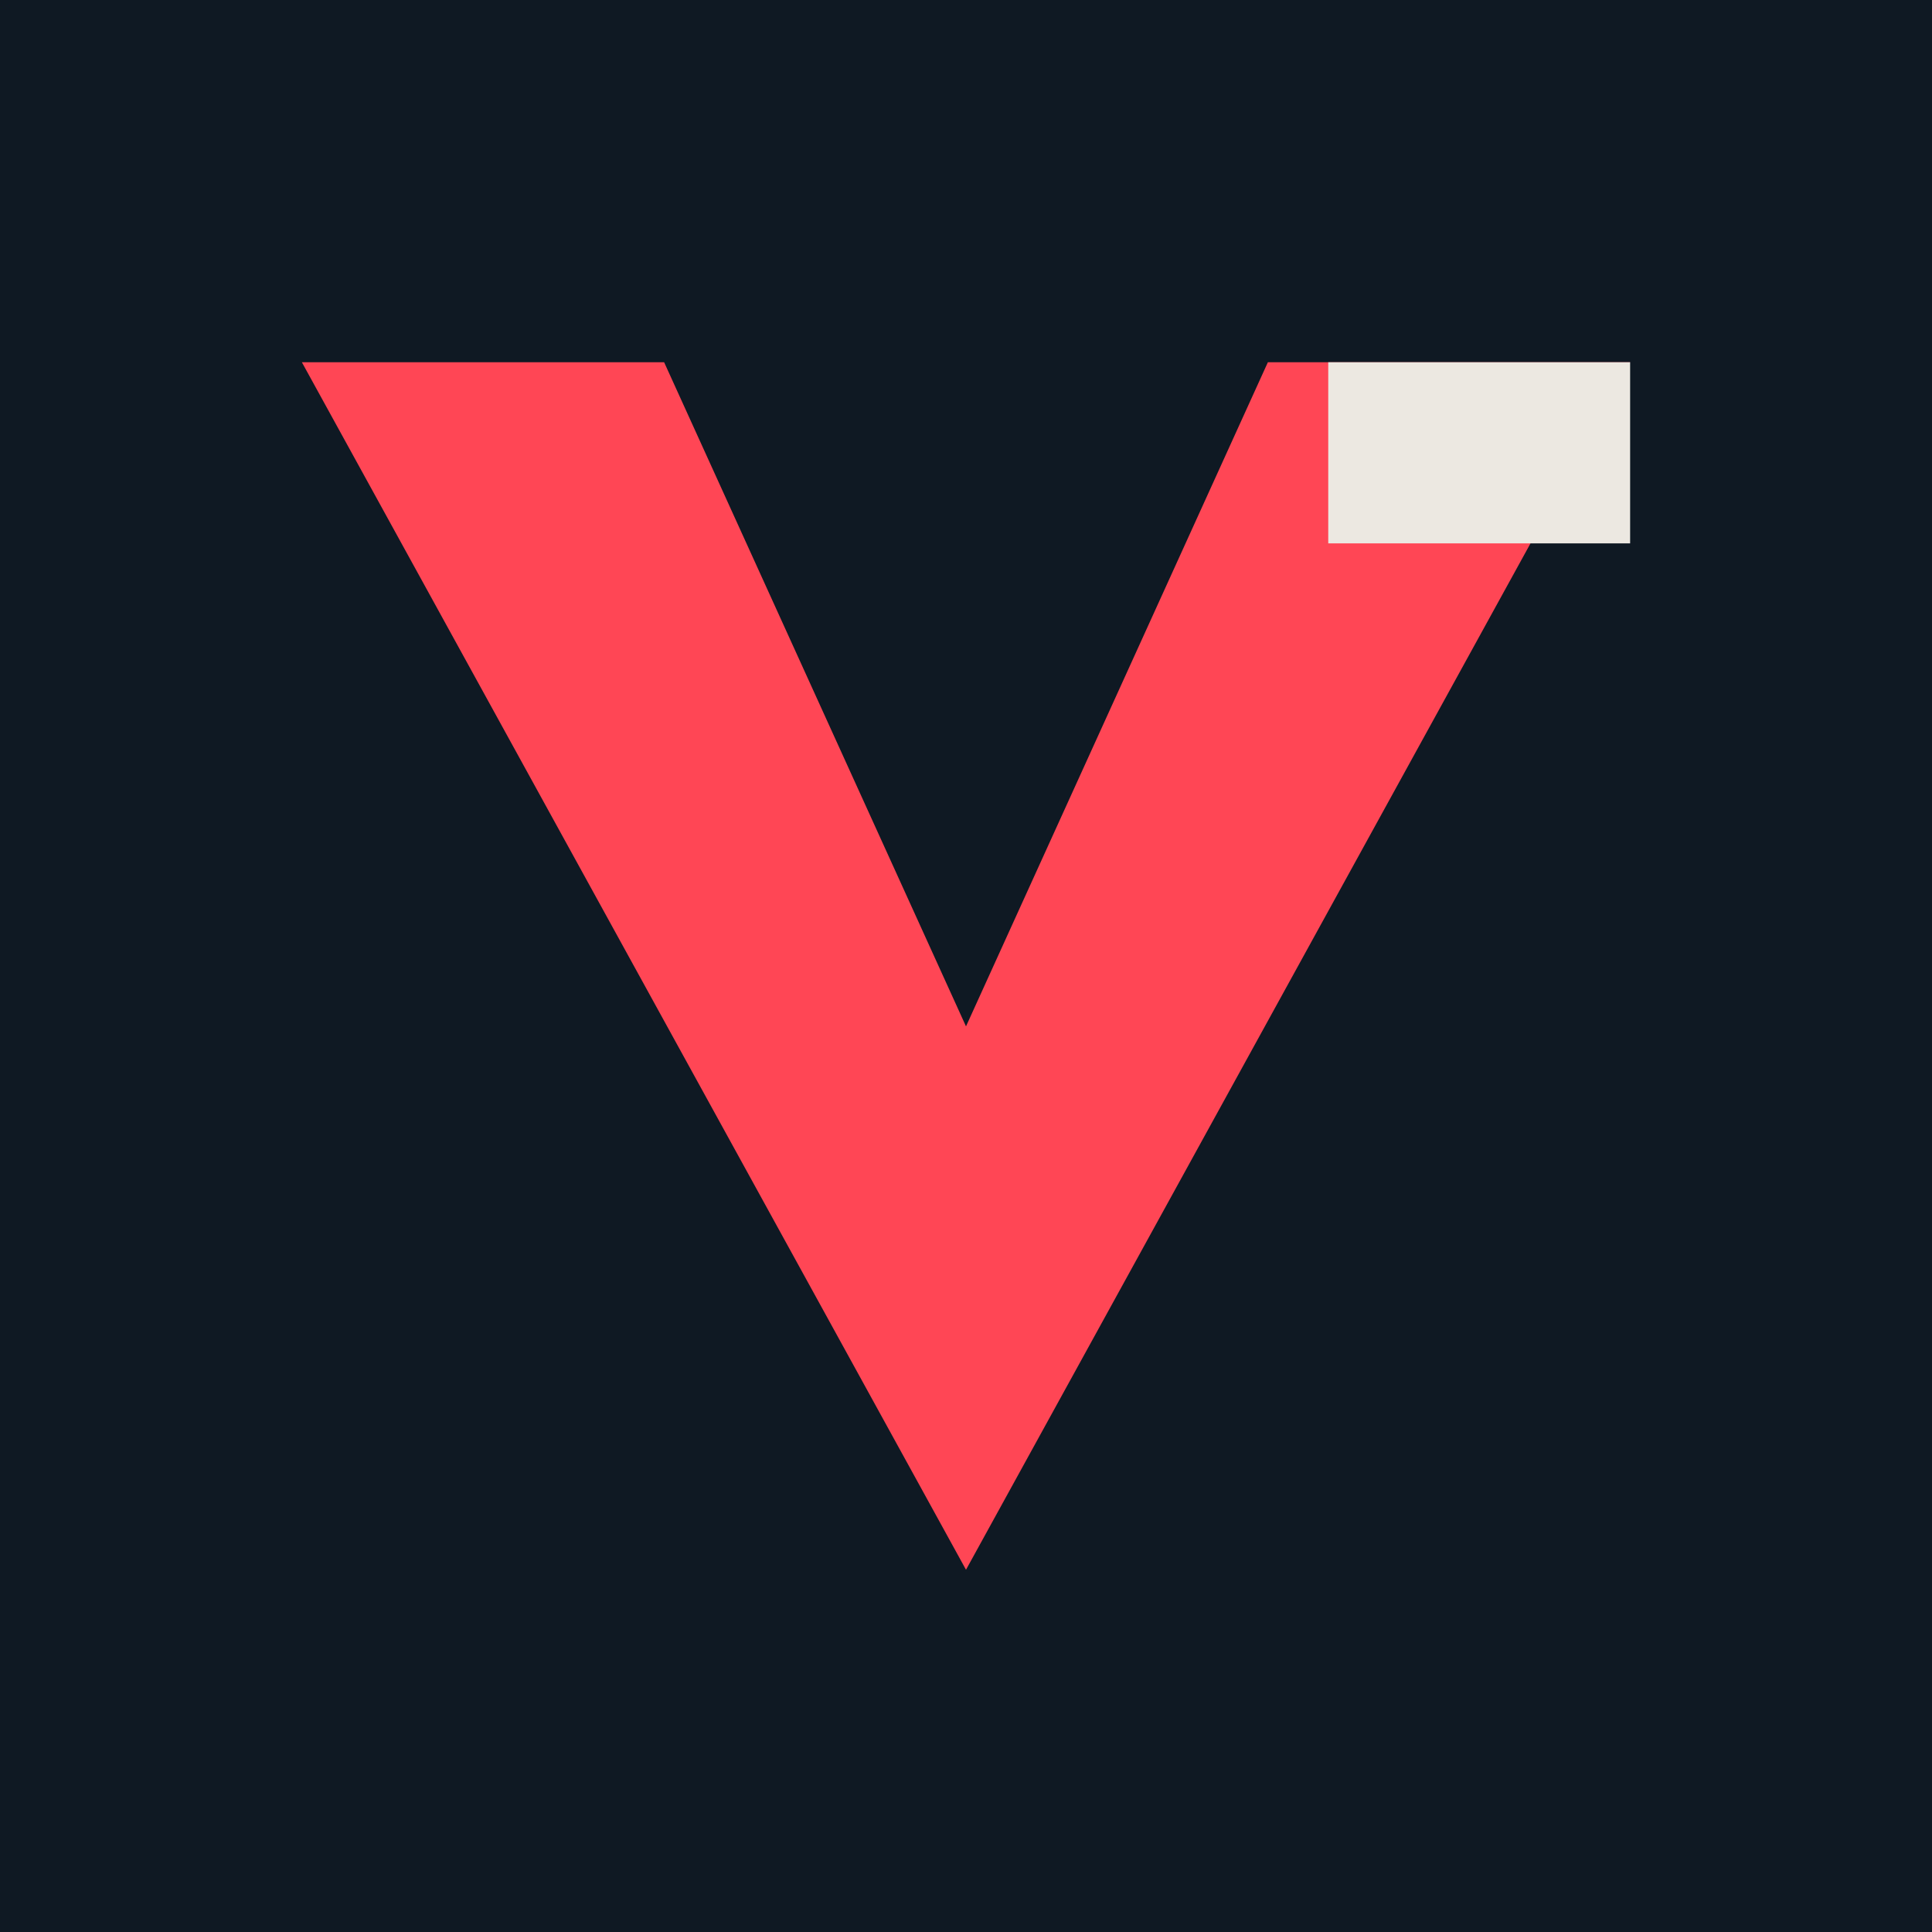
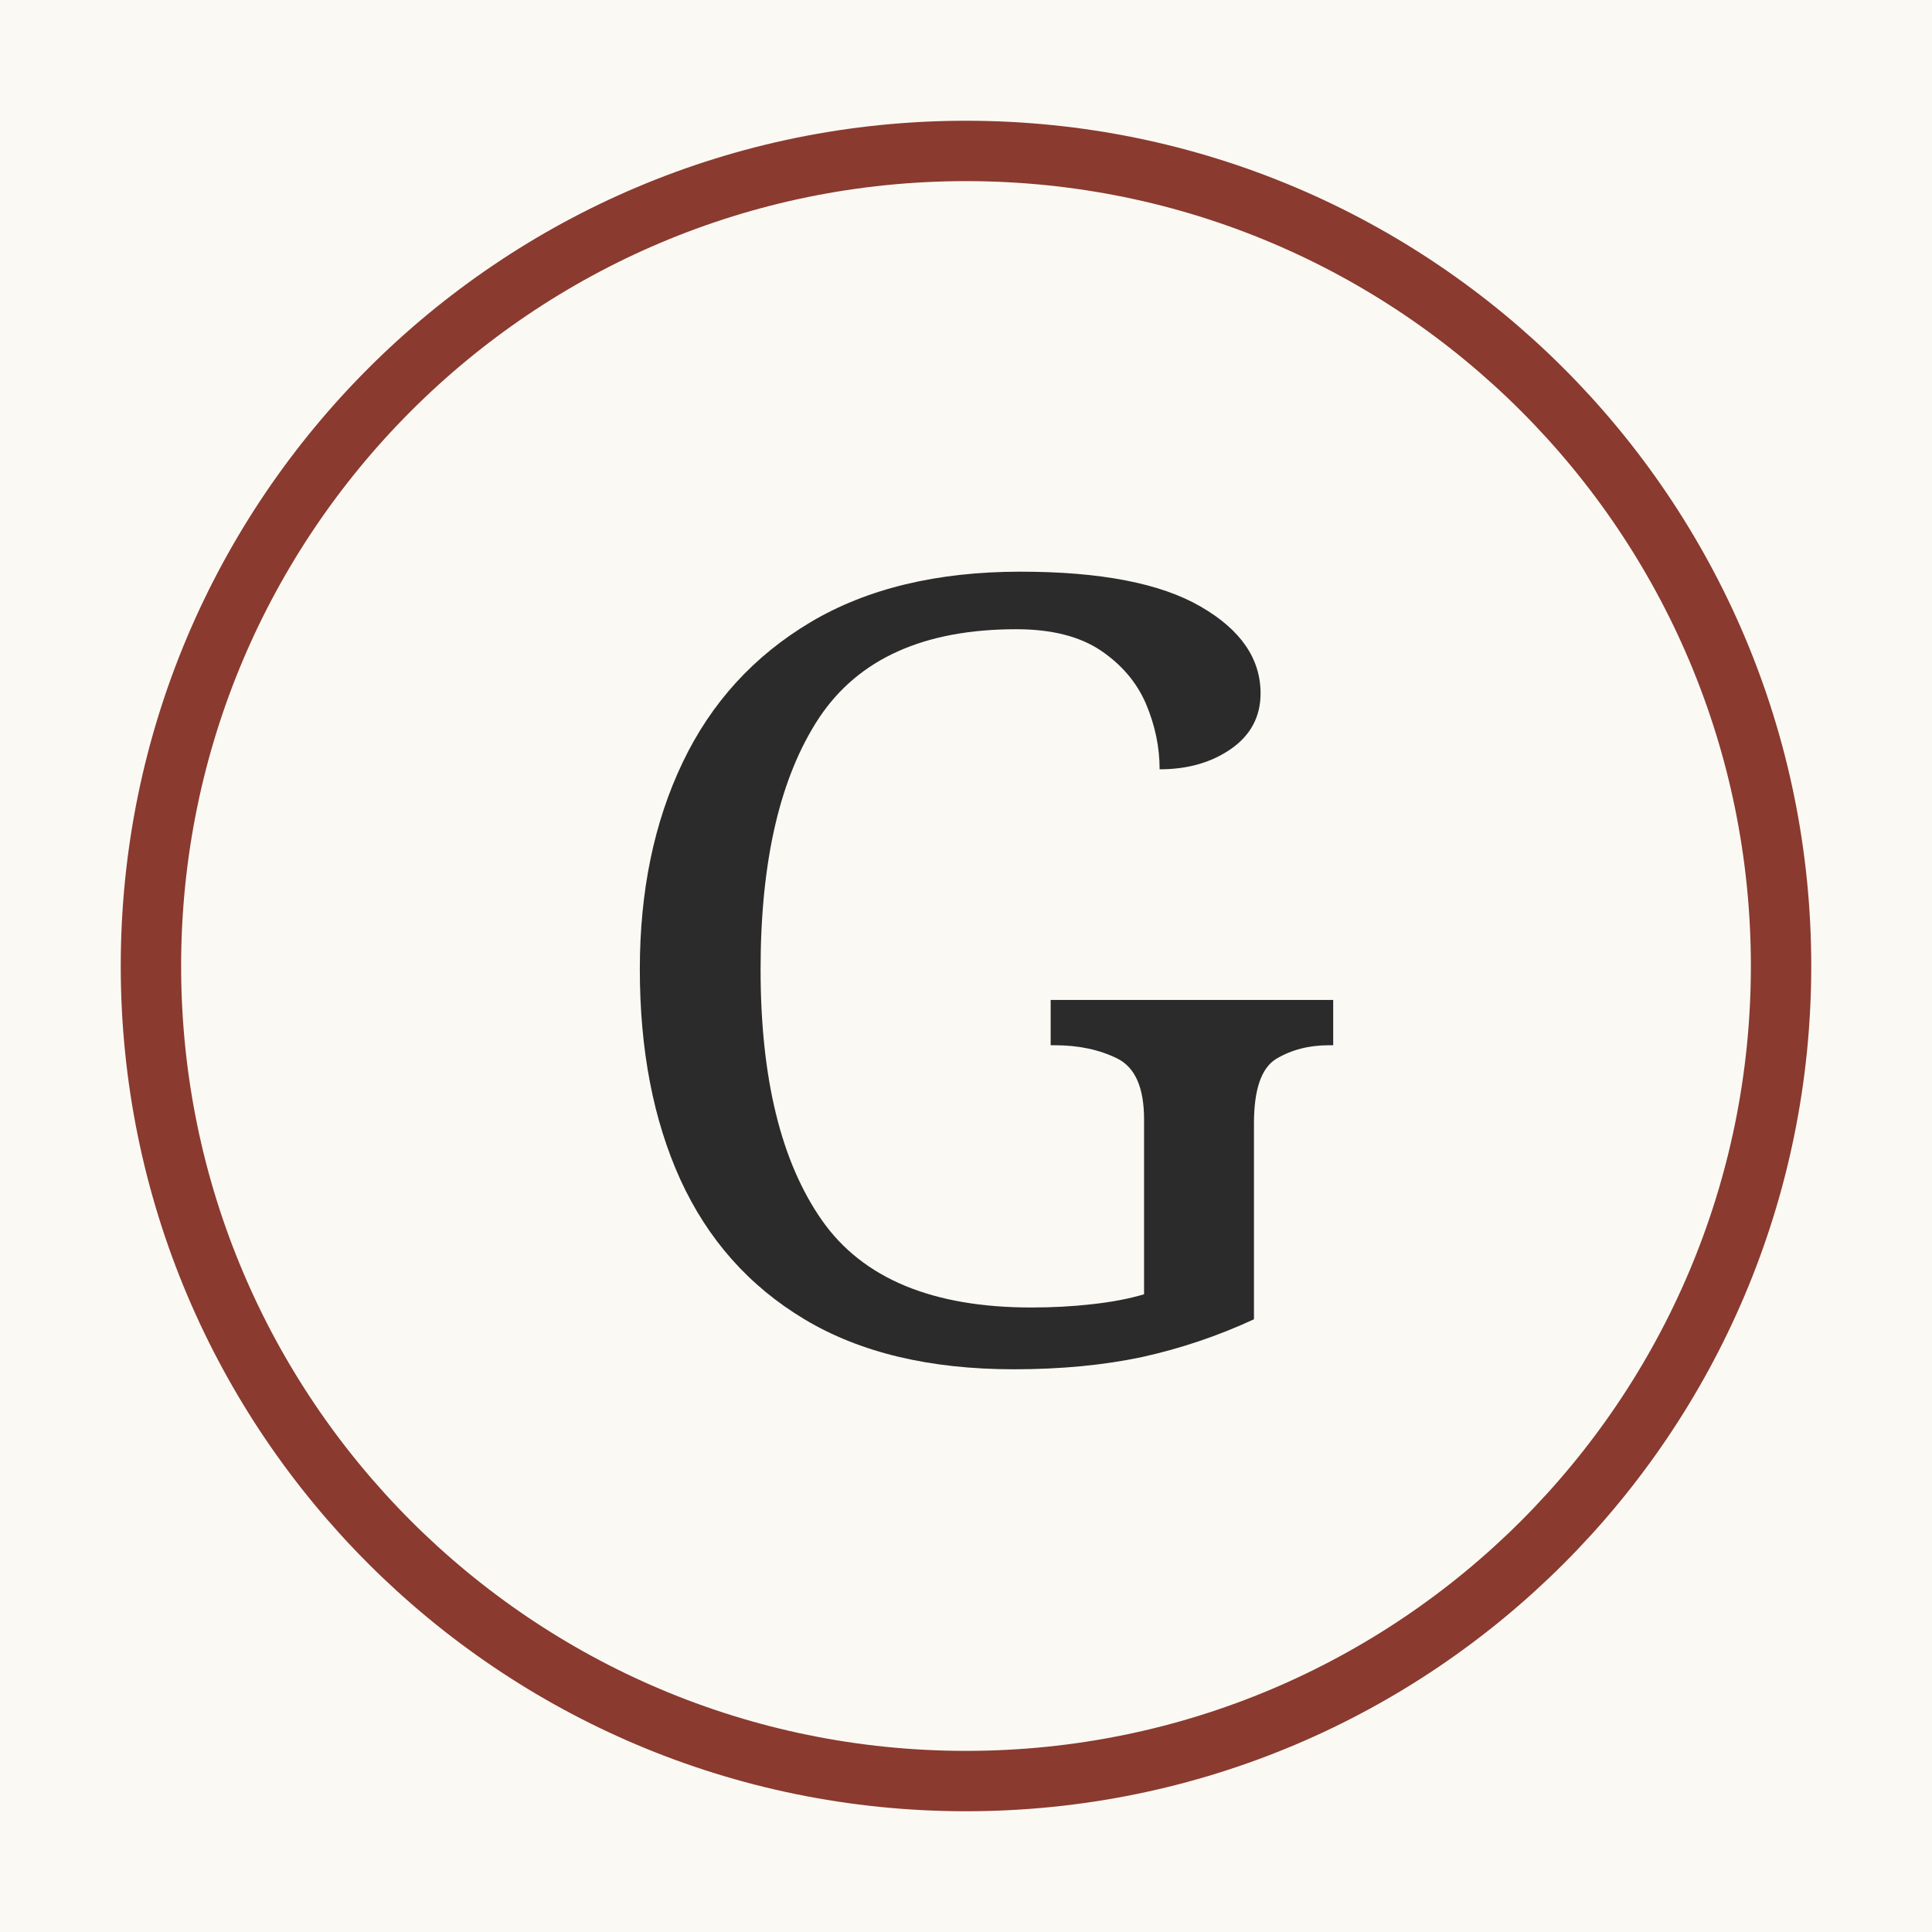
<svg xmlns="http://www.w3.org/2000/svg" viewBox="0 0 64 64">
-   <rect width="64" height="64" fill="#0F1923" />
-   <path d="M10 12 L32 52 L54 12 L42 12 L32 34 L22 12 Z" fill="#FF4655" />
-   <rect x="44" y="12" width="10" height="6" fill="#ECE8E1" />
+   <rect width="64" height="64" fill="#fbf9f4" />
+   <circle cx="32" cy="32" r="27" fill="none" stroke="#8a3a2f" stroke-width="2" />
+   <text x="32" y="45" text-anchor="middle" font-family="Georgia, serif" font-size="36" fill="#2b2b2b">G</text>
</svg>
